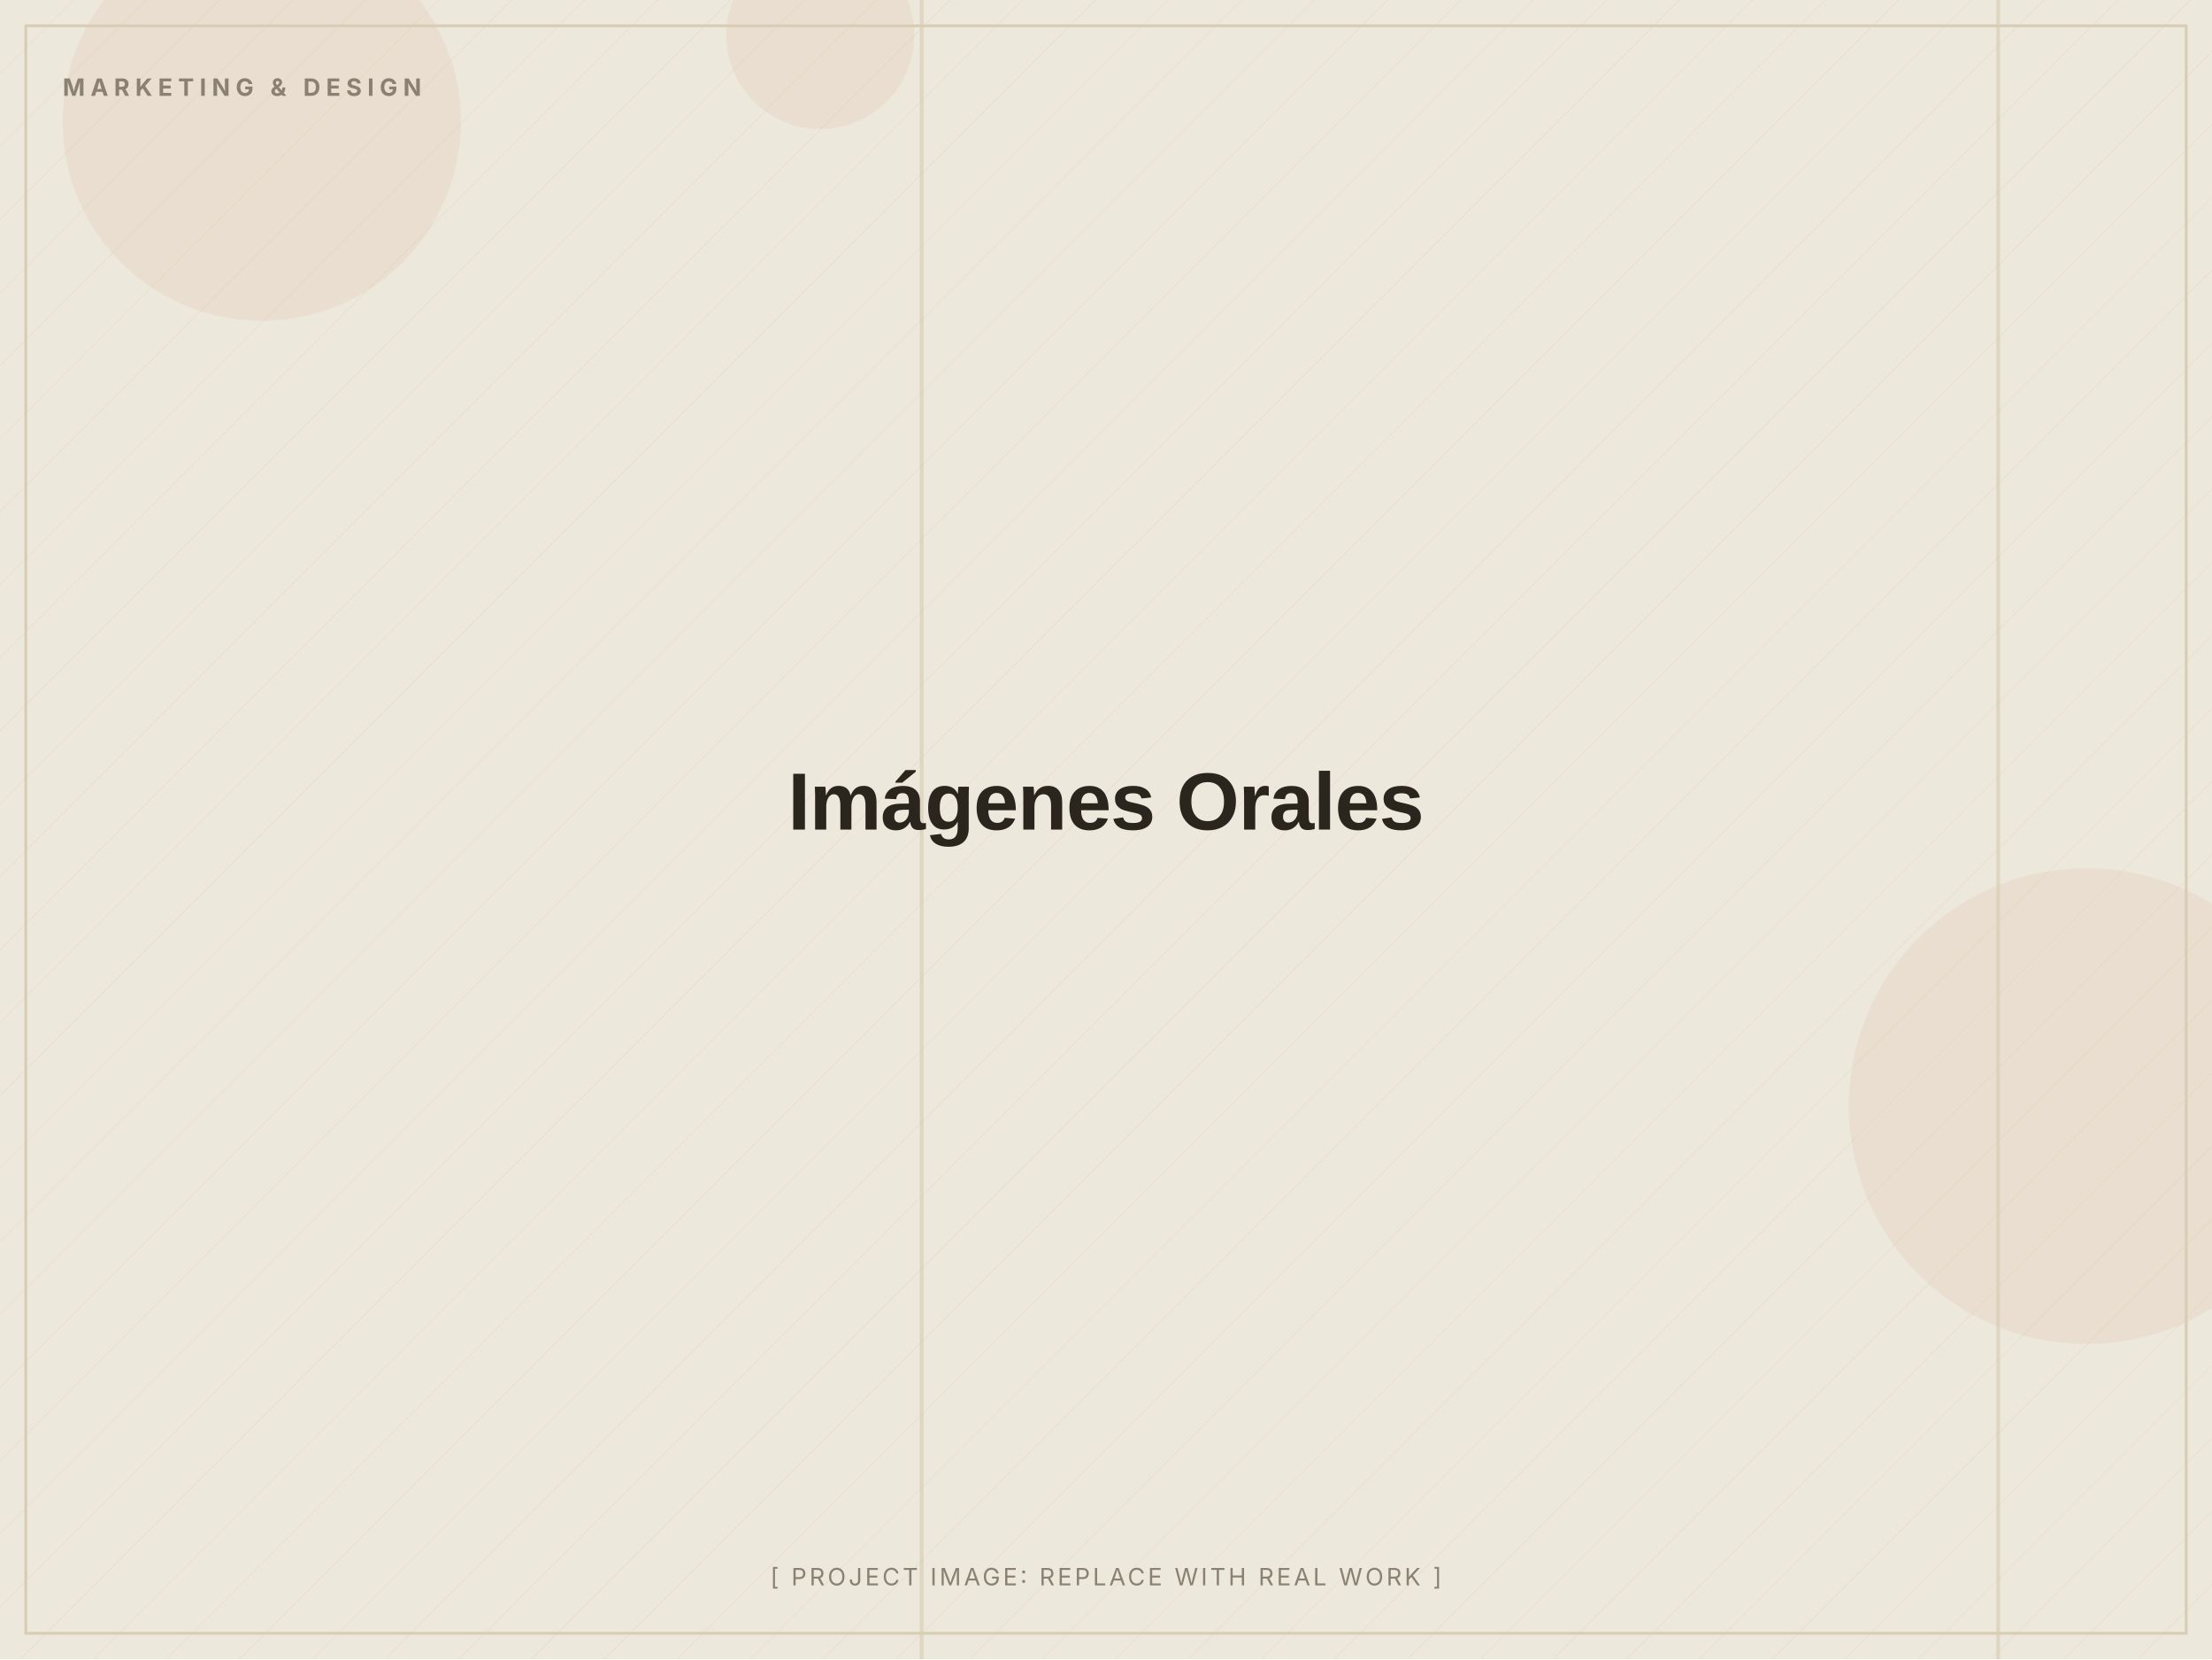
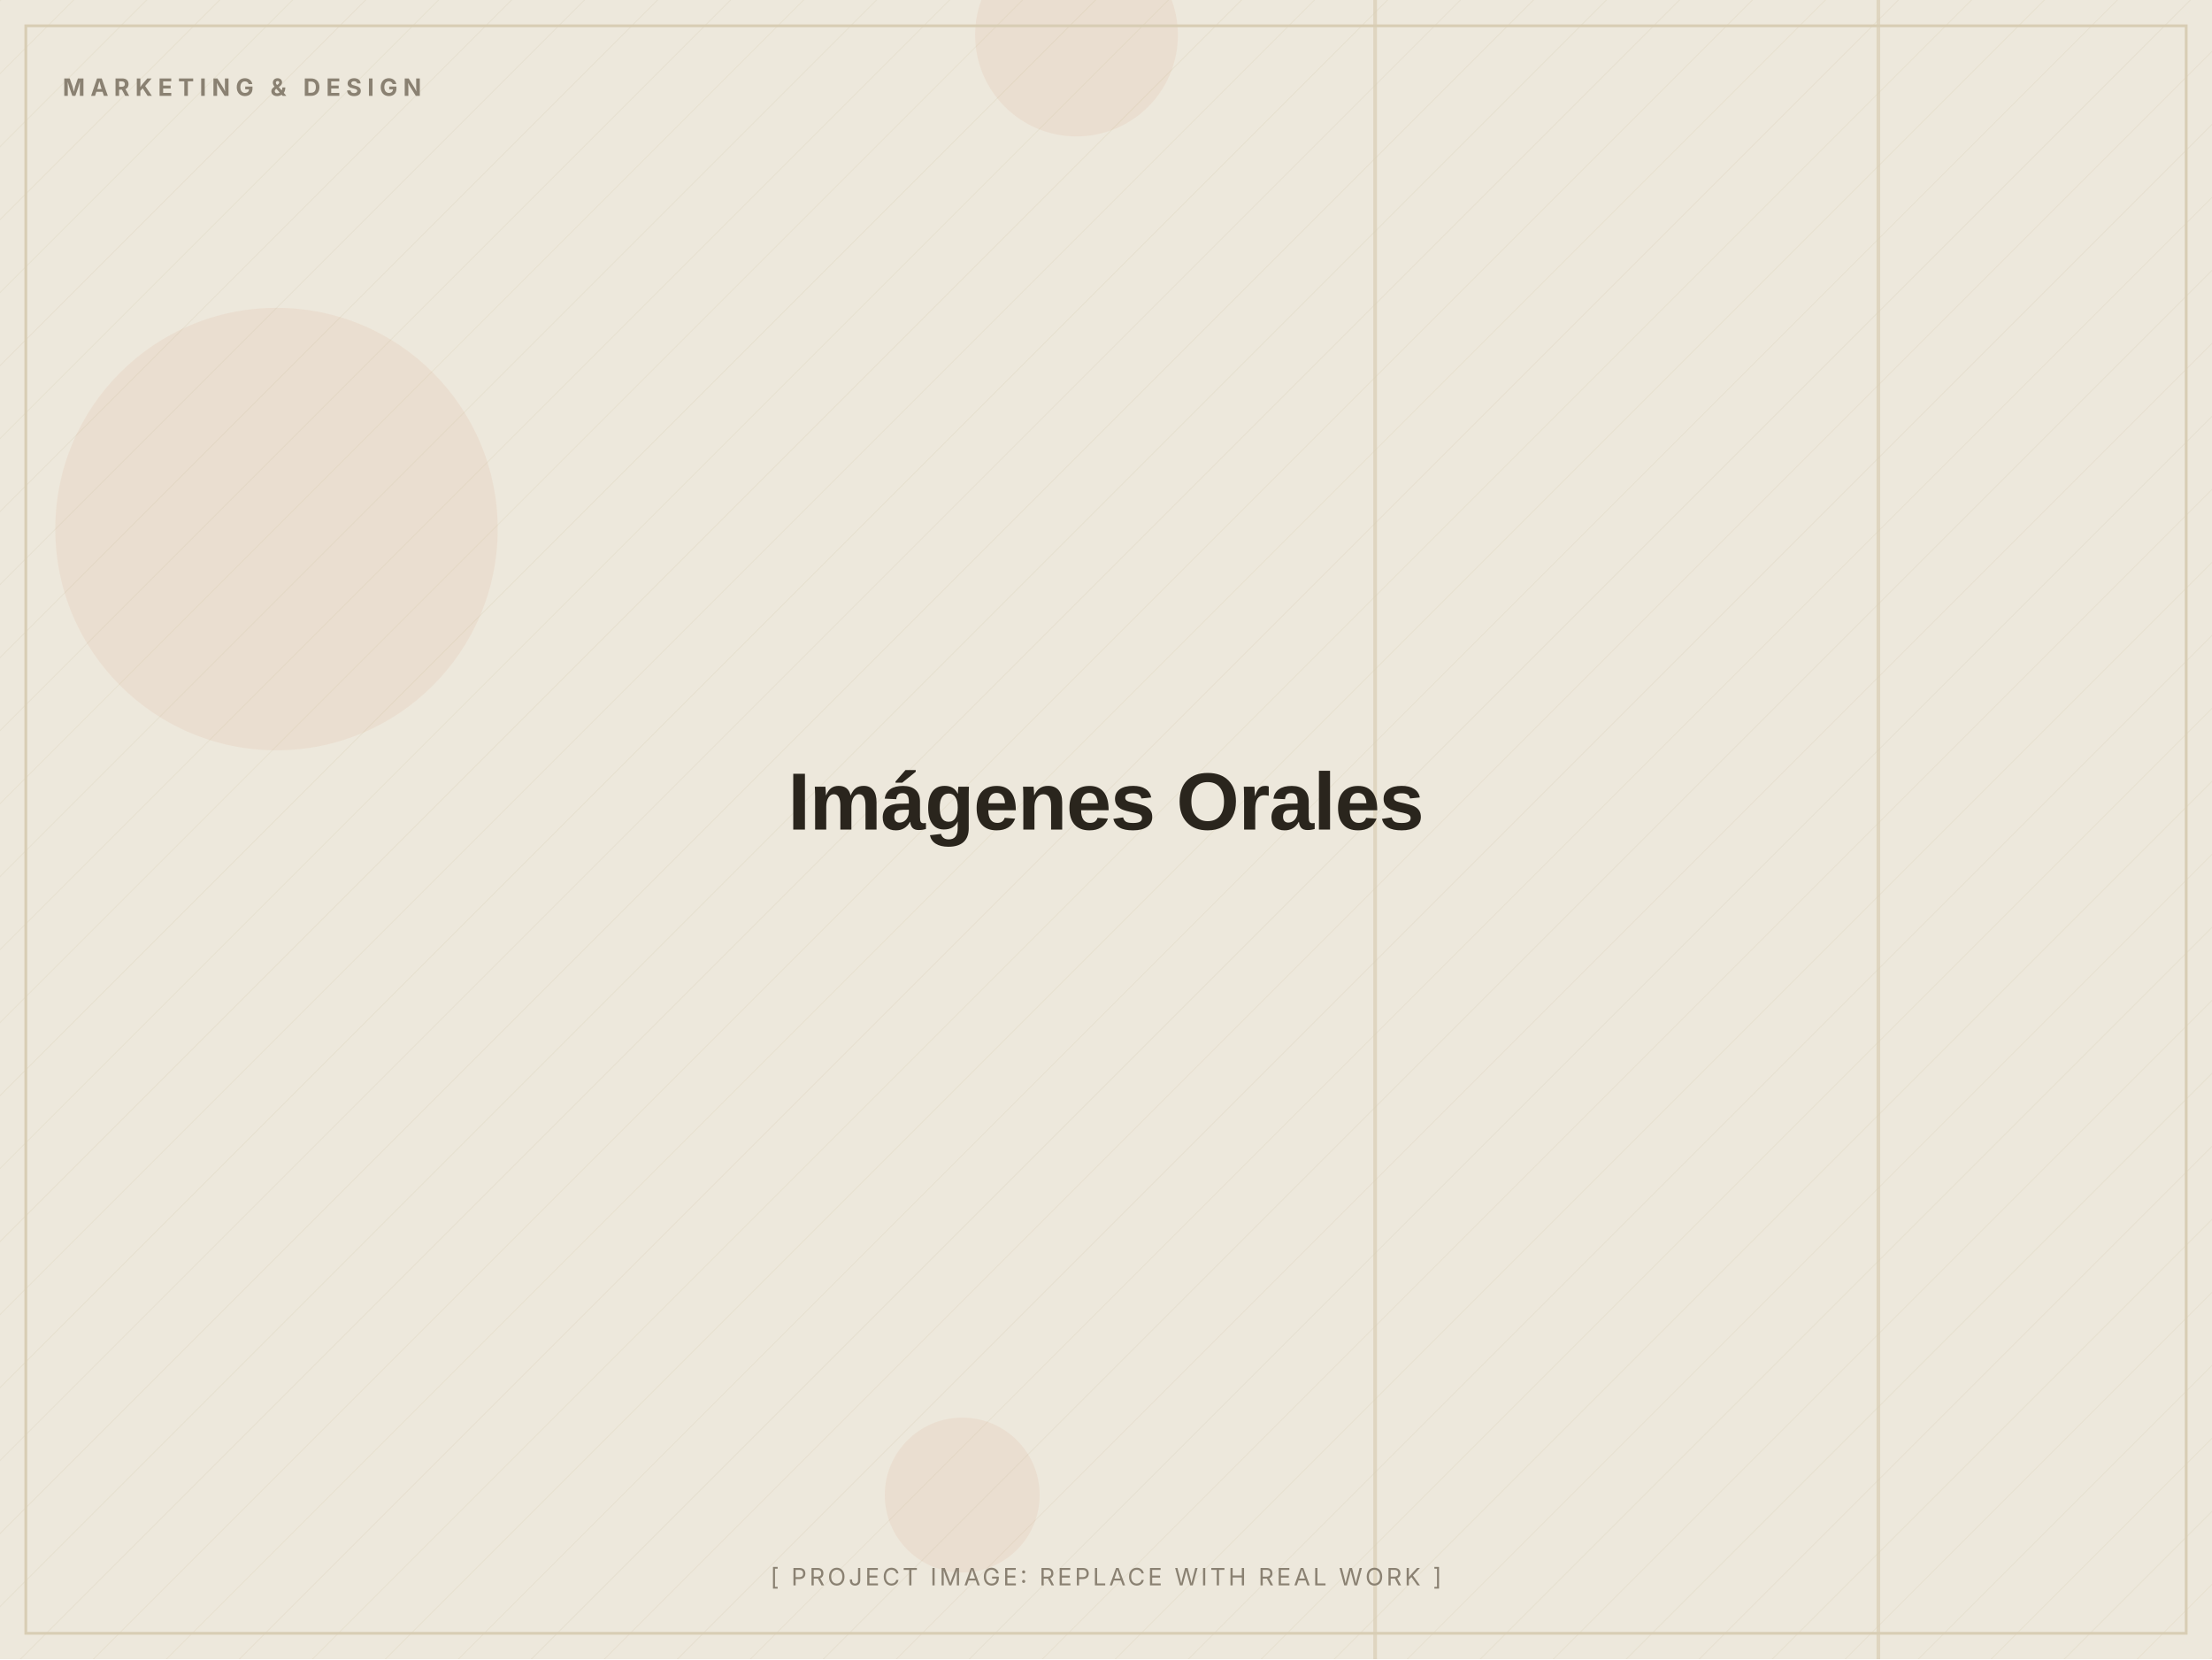
<svg xmlns="http://www.w3.org/2000/svg" width="1200" height="900" viewBox="0 0 1200 900" role="img" aria-label="Imágenes Orales (placeholder image)">
  <defs>
    <pattern id="d" width="28" height="28" patternUnits="userSpaceOnUse" patternTransform="rotate(45)">
      <line x1="0" y1="0" x2="0" y2="28" stroke="#D8CDB4" stroke-width="1" opacity="0.5" />
    </pattern>
  </defs>
  <rect width="1200" height="900" fill="#EDE8DC" />
  <rect width="1200" height="900" fill="url(#d)" opacity="0.55" />
-   <circle cx="445" cy="19" r="51" fill="#C2410C" opacity="0.06" />
-   <circle cx="1132" cy="600" r="129" fill="#C2410C" opacity="0.06" />
-   <circle cx="142" cy="66" r="108" fill="#C2410C" opacity="0.06" />
-   <rect x="1083" y="0" width="2" height="900" fill="#D8CDB4" opacity="0.7" />
-   <rect x="499" y="0" width="2" height="900" fill="#D8CDB4" opacity="0.7" />
+   <circle cx="584" cy="19" r="55" fill="#C2410C" opacity="0.06" />
+   <circle cx="522" cy="811" r="42" fill="#C2410C" opacity="0.06" />
+   <circle cx="150" cy="287" r="120" fill="#C2410C" opacity="0.06" />
+   <rect x="745" y="0" width="2" height="900" fill="#D8CDB4" opacity="0.7" />
+   <rect x="1018" y="0" width="2" height="900" fill="#D8CDB4" opacity="0.7" />
  <rect x="14" y="14" width="1172" height="872" fill="none" stroke="#D8CDB4" stroke-width="1.5" />
  <text x="34" y="52" font-family="Inter, Arial, sans-serif" font-weight="700" font-size="13" letter-spacing="3" fill="#8A8172">MARKETING &amp; DESIGN</text>
  <text x="600.0" y="450.0" text-anchor="middle" font-family="Archivo, Arial, sans-serif" font-weight="800" font-size="44" letter-spacing="-0.5" fill="#2A251D">Imágenes Orales</text>
  <text x="600.0" y="860" text-anchor="middle" font-family="Inter, Arial, sans-serif" font-size="13" letter-spacing="1.5" fill="#8A8172">[ PROJECT IMAGE: REPLACE WITH REAL WORK ]</text>
</svg>
